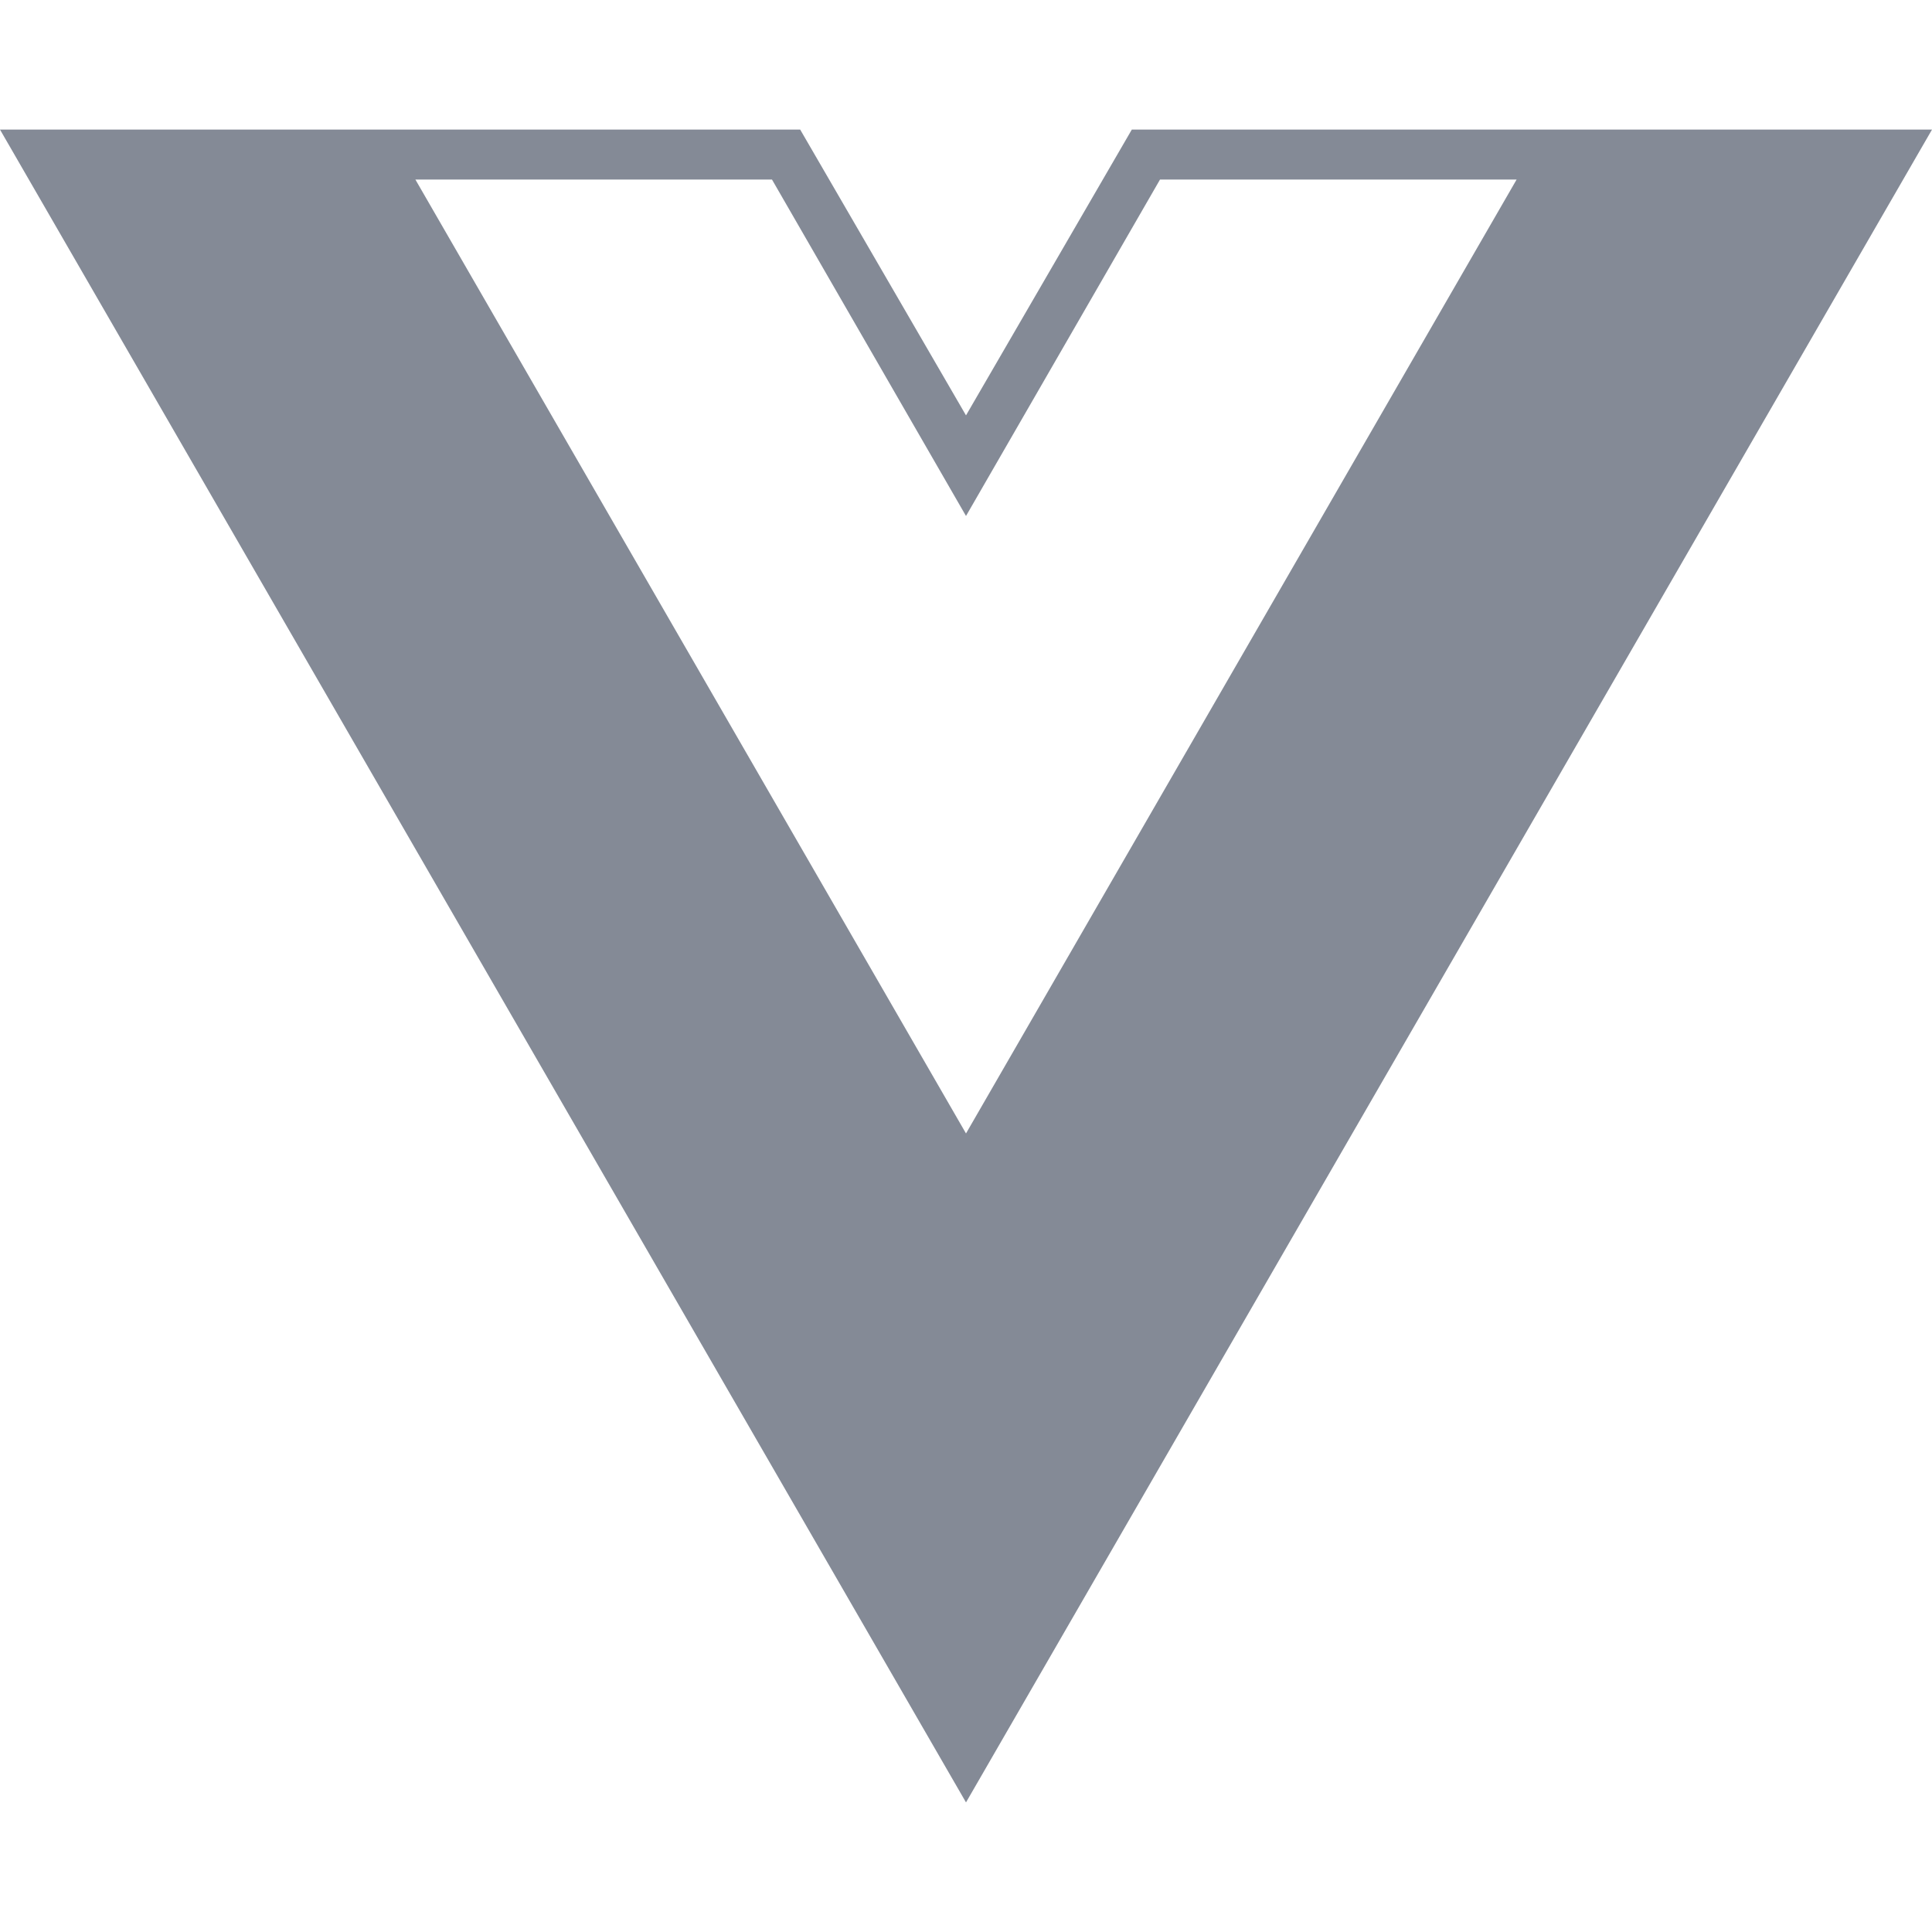
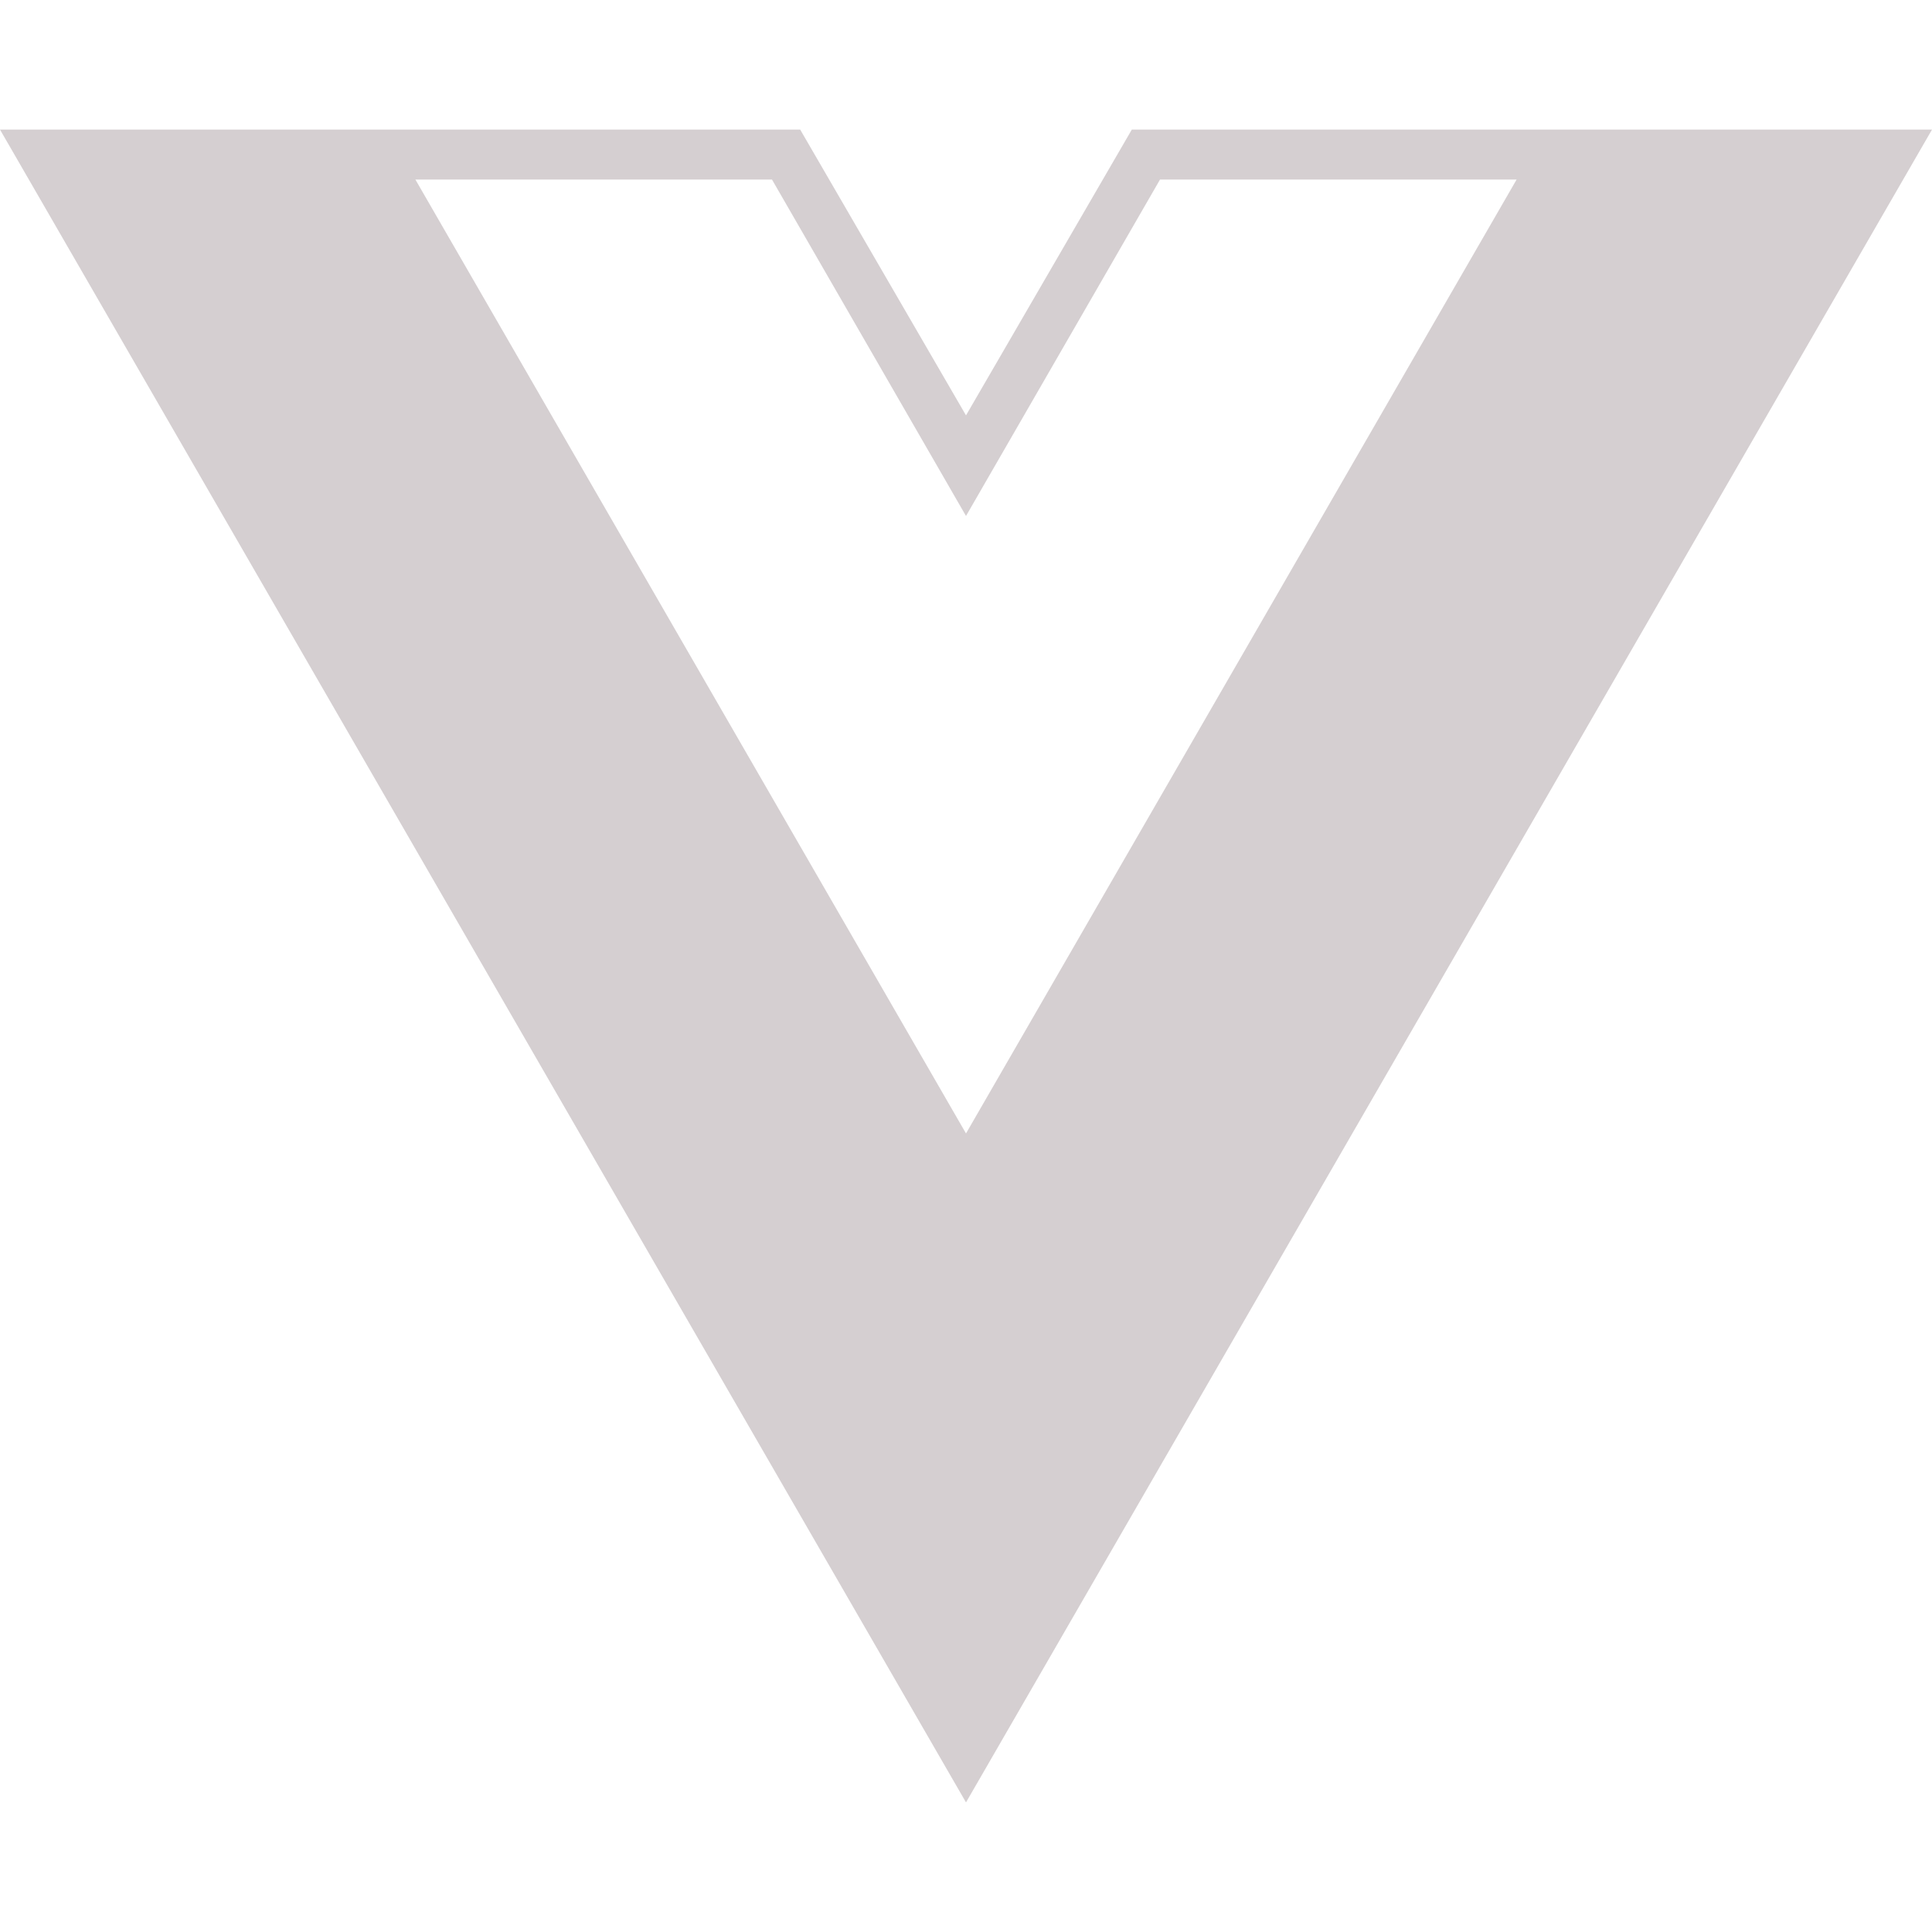
- <svg xmlns="http://www.w3.org/2000/svg" width="40" height="40" viewBox="0 0 40 40" fill="#848a96">
-   <path d="M40 2.683H23.433L20 8.6L16.567 2.683H0L20 37.317L40 2.683ZM20 23.467L8.6 3.717H15.983L20 10.683L24.017 3.717H31.4L20 23.467Z" fill="#848a96" />
+ <svg xmlns="http://www.w3.org/2000/svg" width="40" height="40" viewBox="0 0 40 40" fill="#d5cfd1">
+   <path d="M40 2.683H23.433L20 8.6L16.567 2.683H0L20 37.317L40 2.683ZM20 23.467L8.6 3.717H15.983L20 10.683L24.017 3.717H31.4L20 23.467Z" fill="#d5cfd1" />
</svg>
